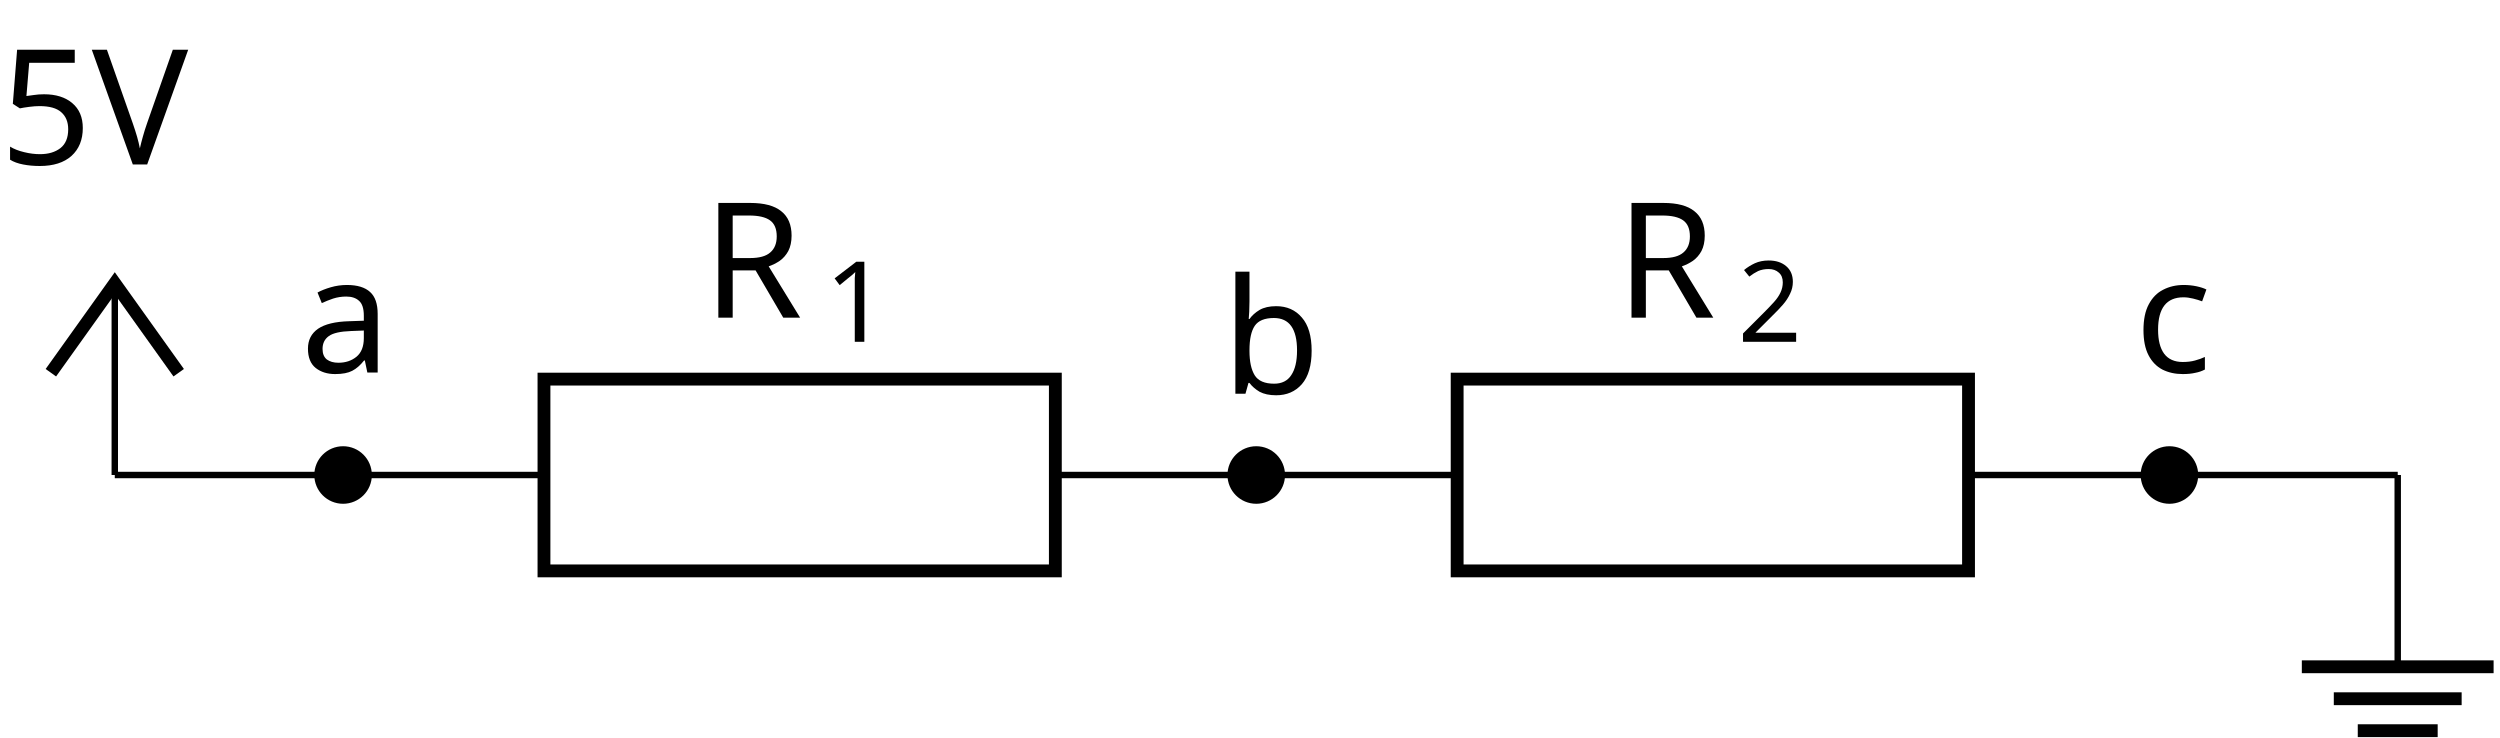
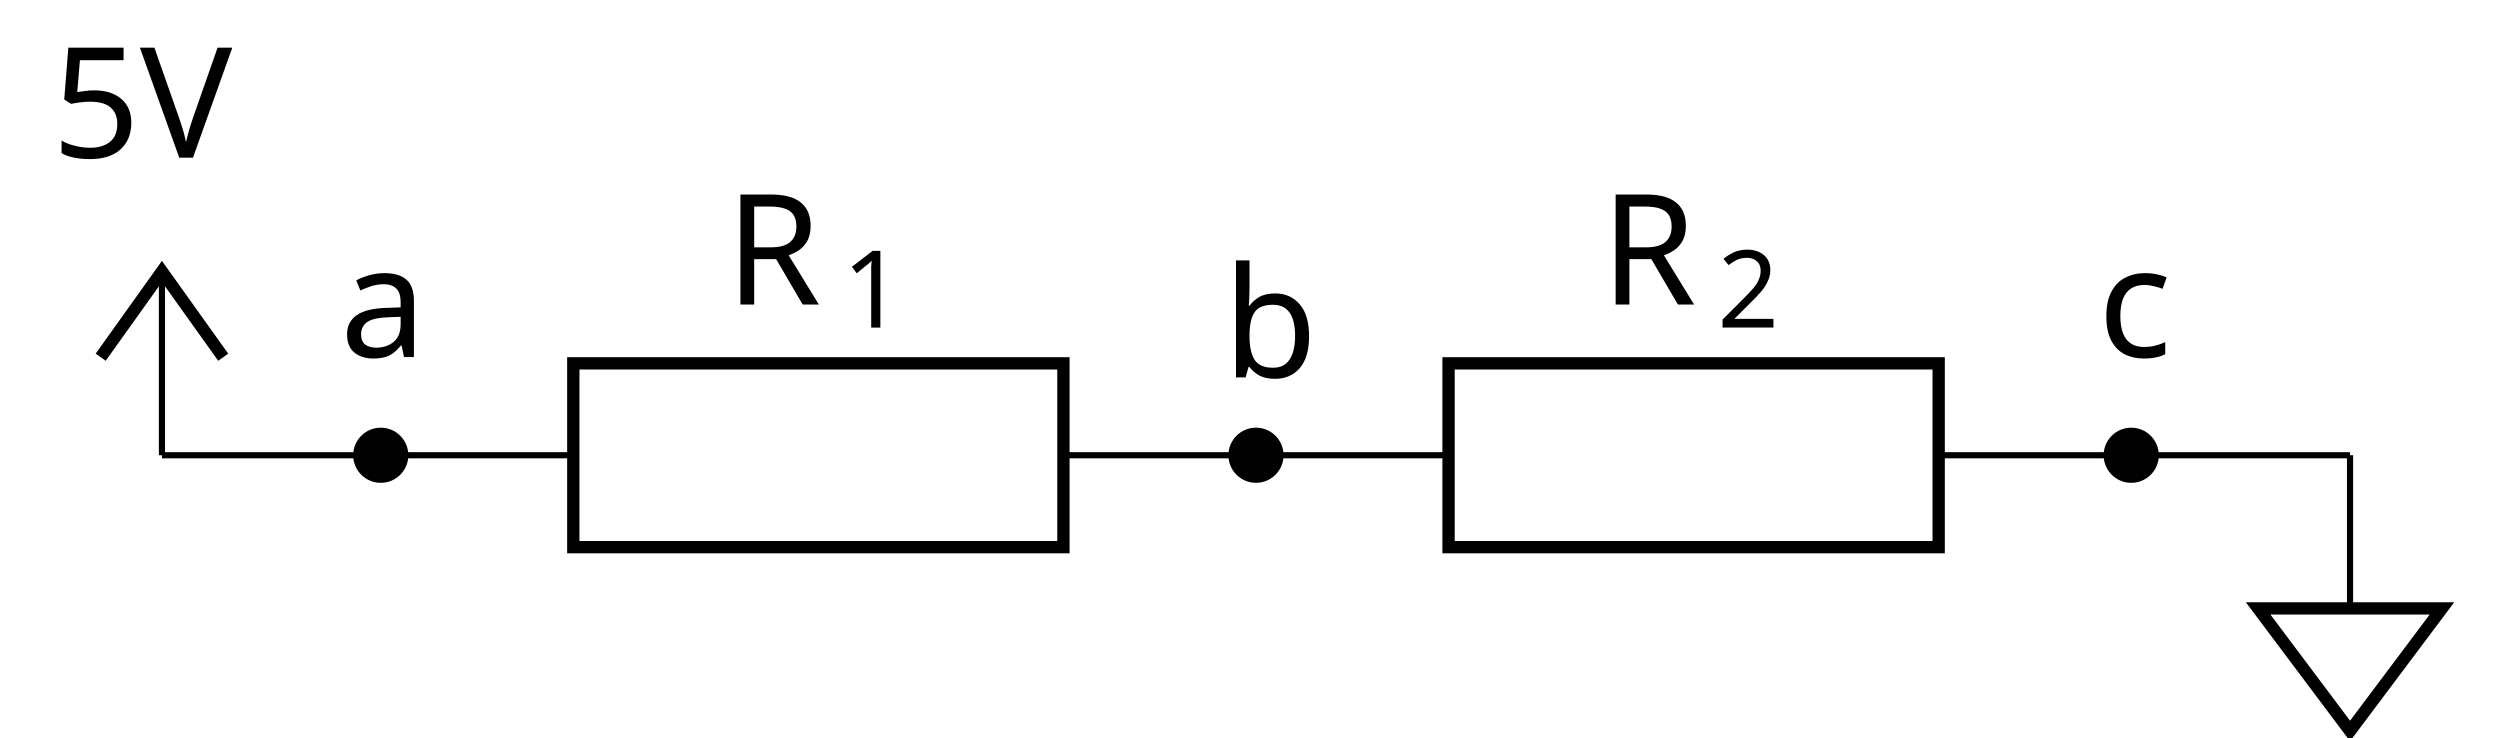
- <svg xmlns="http://www.w3.org/2000/svg" version="1.1" id="svg5376" width="300" height="88.452" viewBox="0 0 206.947 61.016">
-   <defs id="defs5380" />
-   <g id="g5384" transform="matrix(1.333333,0,0,-1.333333,9.501333,39.32)">
-     <g id="g5386">
-       <g id="g5388">
-         <path d="m 0,0 h 7.087 m 0,0 h 7.087 -2e-5 m 0,0 h 2e-5 12.473 m 31.748,0 h 12.473 -1e-5 m 0,0 h 1e-5 12.473 M 115.088,0 h 12.473 -1e-5 m 0,0 h 1e-5 7.087 m 0,0 h 7.087" style="fill:none;stroke:#000000;stroke-width:0.399;stroke-linecap:butt;stroke-linejoin:miter;stroke-miterlimit:10;stroke-dasharray:none;stroke-opacity:1" id="path5390" />
-         <g id="g5392">
-           <g id="g5394">
-             <g id="g5396">
-               <path d="M -3.968,6.35 0,11.905 3.968,6.35" style="fill:none;stroke:#000000;stroke-width:0.797;stroke-linecap:butt;stroke-linejoin:miter;stroke-miterlimit:10;stroke-dasharray:none;stroke-opacity:1" id="path5398" />
-               <path d="M 0,0 V 11.905" style="fill:none;stroke:#000000;stroke-width:0.399;stroke-linecap:butt;stroke-linejoin:miter;stroke-miterlimit:10;stroke-dasharray:none;stroke-opacity:1" id="path5400" />
-             </g>
-           </g>
-           <g id="g5402" transform="translate(-7.126,19.278)">
-             <g id="g5404">
-               <g id="g5406" transform="translate(0,-35.55)">
-                 <text xml:space="preserve" transform="matrix(1,0,0,-1,0,35.55)" style="font-variant:normal;font-weight:normal;font-size:9.963px;font-family:CMR10;-inkscape-font-specification:CMR10;writing-mode:lr-tb;fill:#000000;fill-opacity:1;fill-rule:nonzero;stroke:none" id="text5410">
-                   <tspan x="0 6.645" y="0" id="tspan5408">5V</tspan>
-                 </text>
-                 <g id="g5412" transform="translate(0,35.55)" />
-               </g>
-             </g>
-             <g id="g5414" transform="translate(7.126,-19.278)" />
-           </g>
-         </g>
-         <g id="g5416" />
-         <g id="g5418" />
-         <g id="g5420">
-           <g id="g5422" />
-           <g id="g5424" transform="translate(7.087)">
-             <g id="g5426" />
-             <g id="g5428" transform="translate(-7.087)" />
-           </g>
-         </g>
-         <g id="g5430" />
-         <g id="g5432" />
-         <g id="g5434" />
-         <g id="g5436" />
-         <g id="g5438">
-           <g id="g5440" />
-           <g id="g5442" transform="rotate(90,7.0865,7.0865)">
-             <g id="g5444" />
-             <g id="g5446" transform="translate(-14.173)" />
-           </g>
-         </g>
-         <g id="g5448" />
-         <g id="g5450" />
-         <g id="g5452">
-           <g id="g5454">
-             <path d="m 15.761,0 c 0,0.877 -0.711,1.587 -1.587,1.587 -0.877,0 -1.587,-0.711 -1.587,-1.587 0,-0.877 0.711,-1.587 1.587,-1.587 0.877,0 1.587,0.711 1.587,1.587 z" style="fill:#000000;fill-opacity:1;fill-rule:nonzero;stroke:#000000;stroke-width:0.399;stroke-linecap:butt;stroke-linejoin:miter;stroke-miterlimit:10;stroke-dasharray:none;stroke-opacity:1" id="path5456" />
-           </g>
-           <g id="g5458" transform="translate(14.173)">
-             <g id="g5460" />
-             <g id="g5462" transform="translate(-14.173)" />
-           </g>
-         </g>
-         <g id="g5464" />
-         <g id="g5466" />
-         <g id="g5468">
-           <g id="g5470">
-             <path d="M 26.646,5.953 H 58.394 V -5.953 H 26.646 Z" style="fill:none;stroke:#000000;stroke-width:0.797;stroke-linecap:butt;stroke-linejoin:miter;stroke-miterlimit:10;stroke-dasharray:none;stroke-opacity:1" id="path5472" />
-           </g>
-           <g id="g5474" transform="translate(42.52)">
-             <g id="g5476" />
-             <g id="g5478" transform="translate(-42.52)" />
-           </g>
-         </g>
-         <g id="g5480" />
-         <g id="g5482" />
-         <g id="g5484" />
-         <g id="g5486" />
-         <g id="g5488">
-           <g id="g5490" transform="translate(36.503,9.766)">
-             <g id="g5492">
-               <g id="g5494" transform="translate(-43.629,-26.038)">
-                 <text xml:space="preserve" transform="matrix(1,0,0,-1,43.629,26.038)" style="font-variant:normal;font-weight:normal;font-size:9.963px;font-family:CMMI10;-inkscape-font-specification:CMMI10;writing-mode:lr-tb;fill:#000000;fill-opacity:1;fill-rule:nonzero;stroke:none" id="text5498">
-                   <tspan x="0" y="0" id="tspan5496">R</tspan>
-                 </text>
-                 <text xml:space="preserve" transform="matrix(1,0,0,-1,51.193,24.543)" style="font-variant:normal;font-weight:normal;font-size:6.974px;font-family:CMR7;-inkscape-font-specification:CMR7;writing-mode:lr-tb;fill:#000000;fill-opacity:1;fill-rule:nonzero;stroke:none" id="text5502">
-                   <tspan x="0" y="0" id="tspan5500">1</tspan>
-                 </text>
-                 <g id="g5504" transform="translate(43.629,26.038)" />
-               </g>
-             </g>
-             <g id="g5506" transform="translate(-36.503,-9.766)" />
-           </g>
-         </g>
-         <g id="g5508" />
-         <g id="g5510" />
-         <g id="g5512">
-           <g id="g5514" />
-           <g id="g5516" transform="rotate(90,35.433,35.433)">
-             <g id="g5518" />
-             <g id="g5520" transform="translate(-70.866)" />
-           </g>
-         </g>
-         <g id="g5522" />
-         <g id="g5524" />
-         <g id="g5526">
-           <g id="g5528">
-             <path d="m 72.454,0 c 0,0.877 -0.711,1.587 -1.587,1.587 -0.877,0 -1.587,-0.711 -1.587,-1.587 0,-0.877 0.711,-1.587 1.587,-1.587 0.877,0 1.587,0.711 1.587,1.587 z" style="fill:#000000;fill-opacity:1;fill-rule:nonzero;stroke:#000000;stroke-width:0.399;stroke-linecap:butt;stroke-linejoin:miter;stroke-miterlimit:10;stroke-dasharray:none;stroke-opacity:1" id="path5530" />
-           </g>
-           <g id="g5532" transform="translate(70.866)">
-             <g id="g5534" />
-             <g id="g5536" transform="translate(-70.866)" />
-           </g>
-         </g>
-         <g id="g5538" />
-         <g id="g5540" />
-         <g id="g5542">
-           <g id="g5544">
-             <path d="m 83.34,5.953 h 31.748 V -5.953 H 83.34 Z" style="fill:none;stroke:#000000;stroke-width:0.797;stroke-linecap:butt;stroke-linejoin:miter;stroke-miterlimit:10;stroke-dasharray:none;stroke-opacity:1" id="path5546" />
-           </g>
-           <g id="g5548" transform="translate(99.213)">
-             <g id="g5550" />
-             <g id="g5552" transform="translate(-99.213)" />
-           </g>
-         </g>
-         <g id="g5554" />
-         <g id="g5556" />
-         <g id="g5558" />
-         <g id="g5560" />
-         <g id="g5562">
-           <g id="g5564" transform="translate(93.196,9.766)">
-             <g id="g5566">
-               <g id="g5568" transform="translate(-100.322,-26.038)">
-                 <text xml:space="preserve" transform="matrix(1,0,0,-1,100.322,26.038)" style="font-variant:normal;font-weight:normal;font-size:9.963px;font-family:CMMI10;-inkscape-font-specification:CMMI10;writing-mode:lr-tb;fill:#000000;fill-opacity:1;fill-rule:nonzero;stroke:none" id="text5572">
-                   <tspan x="0" y="0" id="tspan5570">R</tspan>
-                 </text>
-                 <text xml:space="preserve" transform="matrix(1,0,0,-1,107.886,24.543)" style="font-variant:normal;font-weight:normal;font-size:6.974px;font-family:CMR7;-inkscape-font-specification:CMR7;writing-mode:lr-tb;fill:#000000;fill-opacity:1;fill-rule:nonzero;stroke:none" id="text5576">
-                   <tspan x="0" y="0" id="tspan5574">2</tspan>
-                 </text>
-                 <g id="g5578" transform="translate(100.322,26.038)" />
-               </g>
-             </g>
-             <g id="g5580" transform="translate(-93.196,-9.766)" />
-           </g>
-         </g>
-         <g id="g5582" />
-         <g id="g5584" />
-         <g id="g5586">
-           <g id="g5588" />
-           <g id="g5590" transform="rotate(90,63.7795,63.7795)">
-             <g id="g5592" />
-             <g id="g5594" transform="translate(-127.559)" />
-           </g>
-         </g>
-         <g id="g5596" />
-         <g id="g5598" />
-         <g id="g5600">
-           <g id="g5602">
-             <path d="m 129.148,0 c 0,0.877 -0.711,1.587 -1.587,1.587 -0.877,0 -1.587,-0.711 -1.587,-1.587 0,-0.877 0.711,-1.587 1.587,-1.587 0.877,0 1.587,0.711 1.587,1.587 z" style="fill:#000000;fill-opacity:1;fill-rule:nonzero;stroke:#000000;stroke-width:0.399;stroke-linecap:butt;stroke-linejoin:miter;stroke-miterlimit:10;stroke-dasharray:none;stroke-opacity:1" id="path5604" />
-           </g>
-           <g id="g5606" transform="translate(127.559)">
-             <g id="g5608" />
-             <g id="g5610" transform="translate(-127.559)" />
-           </g>
-         </g>
-         <g id="g5612" />
-         <g id="g5614" />
-         <g id="g5616">
-           <g id="g5618" />
-           <g id="g5620" transform="translate(134.646)">
-             <g id="g5622" />
-             <g id="g5624" transform="translate(-134.646)" />
-           </g>
-         </g>
-         <g id="g5626" />
-         <g id="g5628" />
-         <g id="g5630">
-           <g id="g5632">
-             <g id="g5634">
-               <path d="M 141.734,0 V -11.906" style="fill:none;stroke:#000000;stroke-width:0.399;stroke-linecap:butt;stroke-linejoin:miter;stroke-miterlimit:10;stroke-dasharray:none;stroke-opacity:1" id="path5636" />
-               <path d="m 135.781,-11.906 h 11.906 m -9.921,-1.984 h 7.937 m -6.449,-1.984 h 4.961" style="fill:none;stroke:#000000;stroke-width:0.797;stroke-linecap:butt;stroke-linejoin:miter;stroke-miterlimit:10;stroke-dasharray:none;stroke-opacity:1" id="path5638" />
-             </g>
-           </g>
-           <g id="g5640" transform="translate(141.732)">
-             <g id="g5642" />
-             <g id="g5644" transform="translate(-141.732)" />
-           </g>
-         </g>
-         <g id="g5646">
-           <g id="g5648" transform="translate(11.54,6.36)">
-             <g id="g5650">
-               <g id="g5652" transform="translate(-18.666,-22.632)">
-                 <text xml:space="preserve" transform="matrix(1,0,0,-1,18.666,22.632)" style="font-variant:normal;font-weight:normal;font-size:9.963px;font-family:CMMI10;-inkscape-font-specification:CMMI10;writing-mode:lr-tb;fill:#000000;fill-opacity:1;fill-rule:nonzero;stroke:none" id="text5656">
-                   <tspan x="0" y="0" id="tspan5654">a</tspan>
-                 </text>
-                 <g id="g5658" transform="translate(18.666,22.632)" />
-               </g>
-             </g>
-             <g id="g5660" transform="translate(-11.54,-6.359)" />
-           </g>
-         </g>
-         <g id="g5662">
-           <g id="g5664" transform="translate(68.728,5.044)">
-             <g id="g5666">
-               <g id="g5668" transform="translate(-75.854,-21.317)">
-                 <text xml:space="preserve" transform="matrix(1,0,0,-1,75.854,21.317)" style="font-variant:normal;font-weight:normal;font-size:9.963px;font-family:CMMI10;-inkscape-font-specification:CMMI10;writing-mode:lr-tb;fill:#000000;fill-opacity:1;fill-rule:nonzero;stroke:none" id="text5672">
-                   <tspan x="0" y="0" id="tspan5670">b</tspan>
-                 </text>
-                 <g id="g5674" transform="translate(75.854,21.317)" />
-               </g>
-             </g>
-             <g id="g5676" transform="translate(-68.728,-5.045)" />
-           </g>
-         </g>
-         <g id="g5678">
-           <g id="g5680" transform="translate(125.403,6.36)">
-             <g id="g5682">
-               <g id="g5684" transform="translate(-132.529,-22.632)">
-                 <text xml:space="preserve" transform="matrix(1,0,0,-1,132.529,22.632)" style="font-variant:normal;font-weight:normal;font-size:9.963px;font-family:CMMI10;-inkscape-font-specification:CMMI10;writing-mode:lr-tb;fill:#000000;fill-opacity:1;fill-rule:nonzero;stroke:none" id="text5688">
-                   <tspan x="0" y="0" id="tspan5686">c</tspan>
-                 </text>
-                 <g id="g5690" transform="translate(132.529,22.632)" />
-               </g>
-             </g>
-             <g id="g5692" transform="translate(-125.403,-6.359)" />
+ <svg xmlns="http://www.w3.org/2000/svg" version="1.1" id="svg2" width="300" height="88.452" viewBox="0 0 206.947 63.661">
+   <defs id="defs6" />
+   <g id="g10" transform="matrix(1.333333,0,0,-1.333333,9.501333,39.31867)">
+     <g id="g12">
+       <g id="g14">
+         <path d="m 0,0 h 7.087 m 0,0 h 7.087 -2e-5 m 0,0 h 2e-5 12.473 m 31.748,0 h 12.473 -1e-5 m 0,0 h 1e-5 12.473 M 115.088,0 h 12.473 -1e-5 m 0,0 h 1e-5 7.087 m 0,0 h 7.087" style="fill:none;stroke:#000000;stroke-width:0.399;stroke-linecap:butt;stroke-linejoin:miter;stroke-miterlimit:10;stroke-dasharray:none;stroke-opacity:1" id="path16" />
+         <g id="g18">
+           <g id="g20">
+             <g id="g22">
+               <path d="M -3.968,6.35 0,11.905 3.968,6.35" style="fill:none;stroke:#000000;stroke-width:0.797;stroke-linecap:butt;stroke-linejoin:miter;stroke-miterlimit:10;stroke-dasharray:none;stroke-opacity:1" id="path24" />
+               <path d="M 0,0 V 11.905" style="fill:none;stroke:#000000;stroke-width:0.399;stroke-linecap:butt;stroke-linejoin:miter;stroke-miterlimit:10;stroke-dasharray:none;stroke-opacity:1" id="path26" />
+             </g>
+           </g>
+           <g id="g28" transform="translate(-7.126,19.277)">
+             <g id="g30">
+               <g id="g32" transform="translate(0,-37.534)">
+                 <text xml:space="preserve" transform="matrix(1,0,0,-1,0,37.534)" style="font-variant:normal;font-weight:normal;font-size:9.963px;font-family:CMR10;-inkscape-font-specification:CMR10;writing-mode:lr-tb;fill:#000000;fill-opacity:1;fill-rule:nonzero;stroke:none" id="text36">
+                   <tspan x="0 6.645" y="0" id="tspan34">5V</tspan>
+                 </text>
+                 <g id="g38" transform="translate(0,37.534)" />
+               </g>
+             </g>
+             <g id="g40" transform="translate(7.126,-19.277)" />
+           </g>
+         </g>
+         <g id="g42" />
+         <g id="g44" />
+         <g id="g46">
+           <g id="g48" />
+           <g id="g50" transform="translate(7.087)">
+             <g id="g52" />
+             <g id="g54" transform="translate(-7.087)" />
+           </g>
+         </g>
+         <g id="g56" />
+         <g id="g58" />
+         <g id="g60" />
+         <g id="g62" />
+         <g id="g64">
+           <g id="g66" />
+           <g id="g68" transform="rotate(90,7.0865,7.0865)">
+             <g id="g70" />
+             <g id="g72" transform="translate(-14.173)" />
+           </g>
+         </g>
+         <g id="g74" />
+         <g id="g76" />
+         <g id="g78">
+           <g id="g80">
+             <path d="m 15.761,0 c 0,0.877 -0.711,1.587 -1.587,1.587 -0.877,0 -1.587,-0.711 -1.587,-1.587 0,-0.877 0.711,-1.587 1.587,-1.587 0.877,0 1.587,0.711 1.587,1.587 z" style="fill:#000000;fill-opacity:1;fill-rule:nonzero;stroke:#000000;stroke-width:0.399;stroke-linecap:butt;stroke-linejoin:miter;stroke-miterlimit:10;stroke-dasharray:none;stroke-opacity:1" id="path82" />
+           </g>
+           <g id="g84" transform="translate(14.173)">
+             <g id="g86" />
+             <g id="g88" transform="translate(-14.173)" />
+           </g>
+         </g>
+         <g id="g90" />
+         <g id="g92" />
+         <g id="g94">
+           <g id="g96">
+             <path d="M 26.646,5.953 H 58.394 V -5.953 H 26.646 Z" style="fill:none;stroke:#000000;stroke-width:0.797;stroke-linecap:butt;stroke-linejoin:miter;stroke-miterlimit:10;stroke-dasharray:none;stroke-opacity:1" id="path98" />
+           </g>
+           <g id="g100" transform="translate(42.52)">
+             <g id="g102" />
+             <g id="g104" transform="translate(-42.52)" />
+           </g>
+         </g>
+         <g id="g106" />
+         <g id="g108" />
+         <g id="g110" />
+         <g id="g112" />
+         <g id="g114">
+           <g id="g116" transform="translate(36.503,9.765)">
+             <g id="g118">
+               <g id="g120" transform="translate(-43.629,-28.022)">
+                 <text xml:space="preserve" transform="matrix(1,0,0,-1,43.629,28.022)" style="font-variant:normal;font-weight:normal;font-size:9.963px;font-family:CMMI10;-inkscape-font-specification:CMMI10;writing-mode:lr-tb;fill:#000000;fill-opacity:1;fill-rule:nonzero;stroke:none" id="text124">
+                   <tspan x="0" y="0" id="tspan122">R</tspan>
+                 </text>
+                 <text xml:space="preserve" transform="matrix(1,0,0,-1,51.193,26.527)" style="font-variant:normal;font-weight:normal;font-size:6.974px;font-family:CMR7;-inkscape-font-specification:CMR7;writing-mode:lr-tb;fill:#000000;fill-opacity:1;fill-rule:nonzero;stroke:none" id="text128">
+                   <tspan x="0" y="0" id="tspan126">1</tspan>
+                 </text>
+                 <g id="g130" transform="translate(43.629,28.022)" />
+               </g>
+             </g>
+             <g id="g132" transform="translate(-36.503,-9.765)" />
+           </g>
+         </g>
+         <g id="g134" />
+         <g id="g136" />
+         <g id="g138">
+           <g id="g140" />
+           <g id="g142" transform="rotate(90,35.433,35.433)">
+             <g id="g144" />
+             <g id="g146" transform="translate(-70.866)" />
+           </g>
+         </g>
+         <g id="g148" />
+         <g id="g150" />
+         <g id="g152">
+           <g id="g154">
+             <path d="m 72.454,0 c 0,0.877 -0.711,1.587 -1.587,1.587 -0.877,0 -1.587,-0.711 -1.587,-1.587 0,-0.877 0.711,-1.587 1.587,-1.587 0.877,0 1.587,0.711 1.587,1.587 z" style="fill:#000000;fill-opacity:1;fill-rule:nonzero;stroke:#000000;stroke-width:0.399;stroke-linecap:butt;stroke-linejoin:miter;stroke-miterlimit:10;stroke-dasharray:none;stroke-opacity:1" id="path156" />
+           </g>
+           <g id="g158" transform="translate(70.866)">
+             <g id="g160" />
+             <g id="g162" transform="translate(-70.866)" />
+           </g>
+         </g>
+         <g id="g164" />
+         <g id="g166" />
+         <g id="g168">
+           <g id="g170">
+             <path d="m 83.34,5.953 h 31.748 V -5.953 H 83.34 Z" style="fill:none;stroke:#000000;stroke-width:0.797;stroke-linecap:butt;stroke-linejoin:miter;stroke-miterlimit:10;stroke-dasharray:none;stroke-opacity:1" id="path172" />
+           </g>
+           <g id="g174" transform="translate(99.213)">
+             <g id="g176" />
+             <g id="g178" transform="translate(-99.213)" />
+           </g>
+         </g>
+         <g id="g180" />
+         <g id="g182" />
+         <g id="g184" />
+         <g id="g186" />
+         <g id="g188">
+           <g id="g190" transform="translate(93.196,9.765)">
+             <g id="g192">
+               <g id="g194" transform="translate(-100.322,-28.022)">
+                 <text xml:space="preserve" transform="matrix(1,0,0,-1,100.322,28.022)" style="font-variant:normal;font-weight:normal;font-size:9.963px;font-family:CMMI10;-inkscape-font-specification:CMMI10;writing-mode:lr-tb;fill:#000000;fill-opacity:1;fill-rule:nonzero;stroke:none" id="text198">
+                   <tspan x="0" y="0" id="tspan196">R</tspan>
+                 </text>
+                 <text xml:space="preserve" transform="matrix(1,0,0,-1,107.886,26.528)" style="font-variant:normal;font-weight:normal;font-size:6.974px;font-family:CMR7;-inkscape-font-specification:CMR7;writing-mode:lr-tb;fill:#000000;fill-opacity:1;fill-rule:nonzero;stroke:none" id="text202">
+                   <tspan x="0" y="0" id="tspan200">2</tspan>
+                 </text>
+                 <g id="g204" transform="translate(100.322,28.022)" />
+               </g>
+             </g>
+             <g id="g206" transform="translate(-93.196,-9.765)" />
+           </g>
+         </g>
+         <g id="g208" />
+         <g id="g210" />
+         <g id="g212">
+           <g id="g214" />
+           <g id="g216" transform="rotate(90,63.7795,63.7795)">
+             <g id="g218" />
+             <g id="g220" transform="translate(-127.559)" />
+           </g>
+         </g>
+         <g id="g222" />
+         <g id="g224" />
+         <g id="g226">
+           <g id="g228">
+             <path d="m 129.148,0 c 0,0.877 -0.711,1.587 -1.587,1.587 -0.877,0 -1.587,-0.711 -1.587,-1.587 0,-0.877 0.711,-1.587 1.587,-1.587 0.877,0 1.587,0.711 1.587,1.587 z" style="fill:#000000;fill-opacity:1;fill-rule:nonzero;stroke:#000000;stroke-width:0.399;stroke-linecap:butt;stroke-linejoin:miter;stroke-miterlimit:10;stroke-dasharray:none;stroke-opacity:1" id="path230" />
+           </g>
+           <g id="g232" transform="translate(127.559)">
+             <g id="g234" />
+             <g id="g236" transform="translate(-127.559)" />
+           </g>
+         </g>
+         <g id="g238" />
+         <g id="g240" />
+         <g id="g242">
+           <g id="g244" />
+           <g id="g246" transform="translate(134.646)">
+             <g id="g248" />
+             <g id="g250" transform="translate(-134.646)" />
+           </g>
+         </g>
+         <g id="g252" />
+         <g id="g254" />
+         <g id="g256">
+           <g id="g258">
+             <g id="g260">
+               <path d="M 141.734,0 V -9.921" style="fill:none;stroke:#000000;stroke-width:0.399;stroke-linecap:butt;stroke-linejoin:miter;stroke-miterlimit:10;stroke-dasharray:none;stroke-opacity:1" id="path262" />
+               <path d="m 135.781,-9.921 h 11.906 l -5.953,-7.937 z" style="fill:none;stroke:#000000;stroke-width:0.797;stroke-linecap:butt;stroke-linejoin:miter;stroke-miterlimit:10;stroke-dasharray:none;stroke-opacity:1" id="path264" />
+             </g>
+           </g>
+           <g id="g266" transform="translate(141.732)">
+             <g id="g268" />
+             <g id="g270" transform="translate(-141.732)" />
+           </g>
+         </g>
+         <g id="g272">
+           <g id="g274" transform="translate(11.54,6.359)">
+             <g id="g276">
+               <g id="g278" transform="translate(-18.666,-24.616)">
+                 <text xml:space="preserve" transform="matrix(1,0,0,-1,18.666,24.616)" style="font-variant:normal;font-weight:normal;font-size:9.963px;font-family:CMMI10;-inkscape-font-specification:CMMI10;writing-mode:lr-tb;fill:#000000;fill-opacity:1;fill-rule:nonzero;stroke:none" id="text282">
+                   <tspan x="0" y="0" id="tspan280">a</tspan>
+                 </text>
+                 <g id="g284" transform="translate(18.666,24.616)" />
+               </g>
+             </g>
+             <g id="g286" transform="translate(-11.54,-6.359)" />
+           </g>
+         </g>
+         <g id="g288">
+           <g id="g290" transform="translate(68.728,5.044)">
+             <g id="g292">
+               <g id="g294" transform="translate(-75.854,-23.301)">
+                 <text xml:space="preserve" transform="matrix(1,0,0,-1,75.854,23.301)" style="font-variant:normal;font-weight:normal;font-size:9.963px;font-family:CMMI10;-inkscape-font-specification:CMMI10;writing-mode:lr-tb;fill:#000000;fill-opacity:1;fill-rule:nonzero;stroke:none" id="text298">
+                   <tspan x="0" y="0" id="tspan296">b</tspan>
+                 </text>
+                 <g id="g300" transform="translate(75.854,23.301)" />
+               </g>
+             </g>
+             <g id="g302" transform="translate(-68.728,-5.044)" />
+           </g>
+         </g>
+         <g id="g304">
+           <g id="g306" transform="translate(125.403,6.359)">
+             <g id="g308">
+               <g id="g310" transform="translate(-132.529,-24.616)">
+                 <text xml:space="preserve" transform="matrix(1,0,0,-1,132.529,24.616)" style="font-variant:normal;font-weight:normal;font-size:9.963px;font-family:CMMI10;-inkscape-font-specification:CMMI10;writing-mode:lr-tb;fill:#000000;fill-opacity:1;fill-rule:nonzero;stroke:none" id="text314">
+                   <tspan x="0" y="0" id="tspan312">c</tspan>
+                 </text>
+                 <g id="g316" transform="translate(132.529,24.616)" />
+               </g>
+             </g>
+             <g id="g318" transform="translate(-125.403,-6.359)" />
          </g>
        </g>
      </g>
    </g>
  </g>
</svg>
